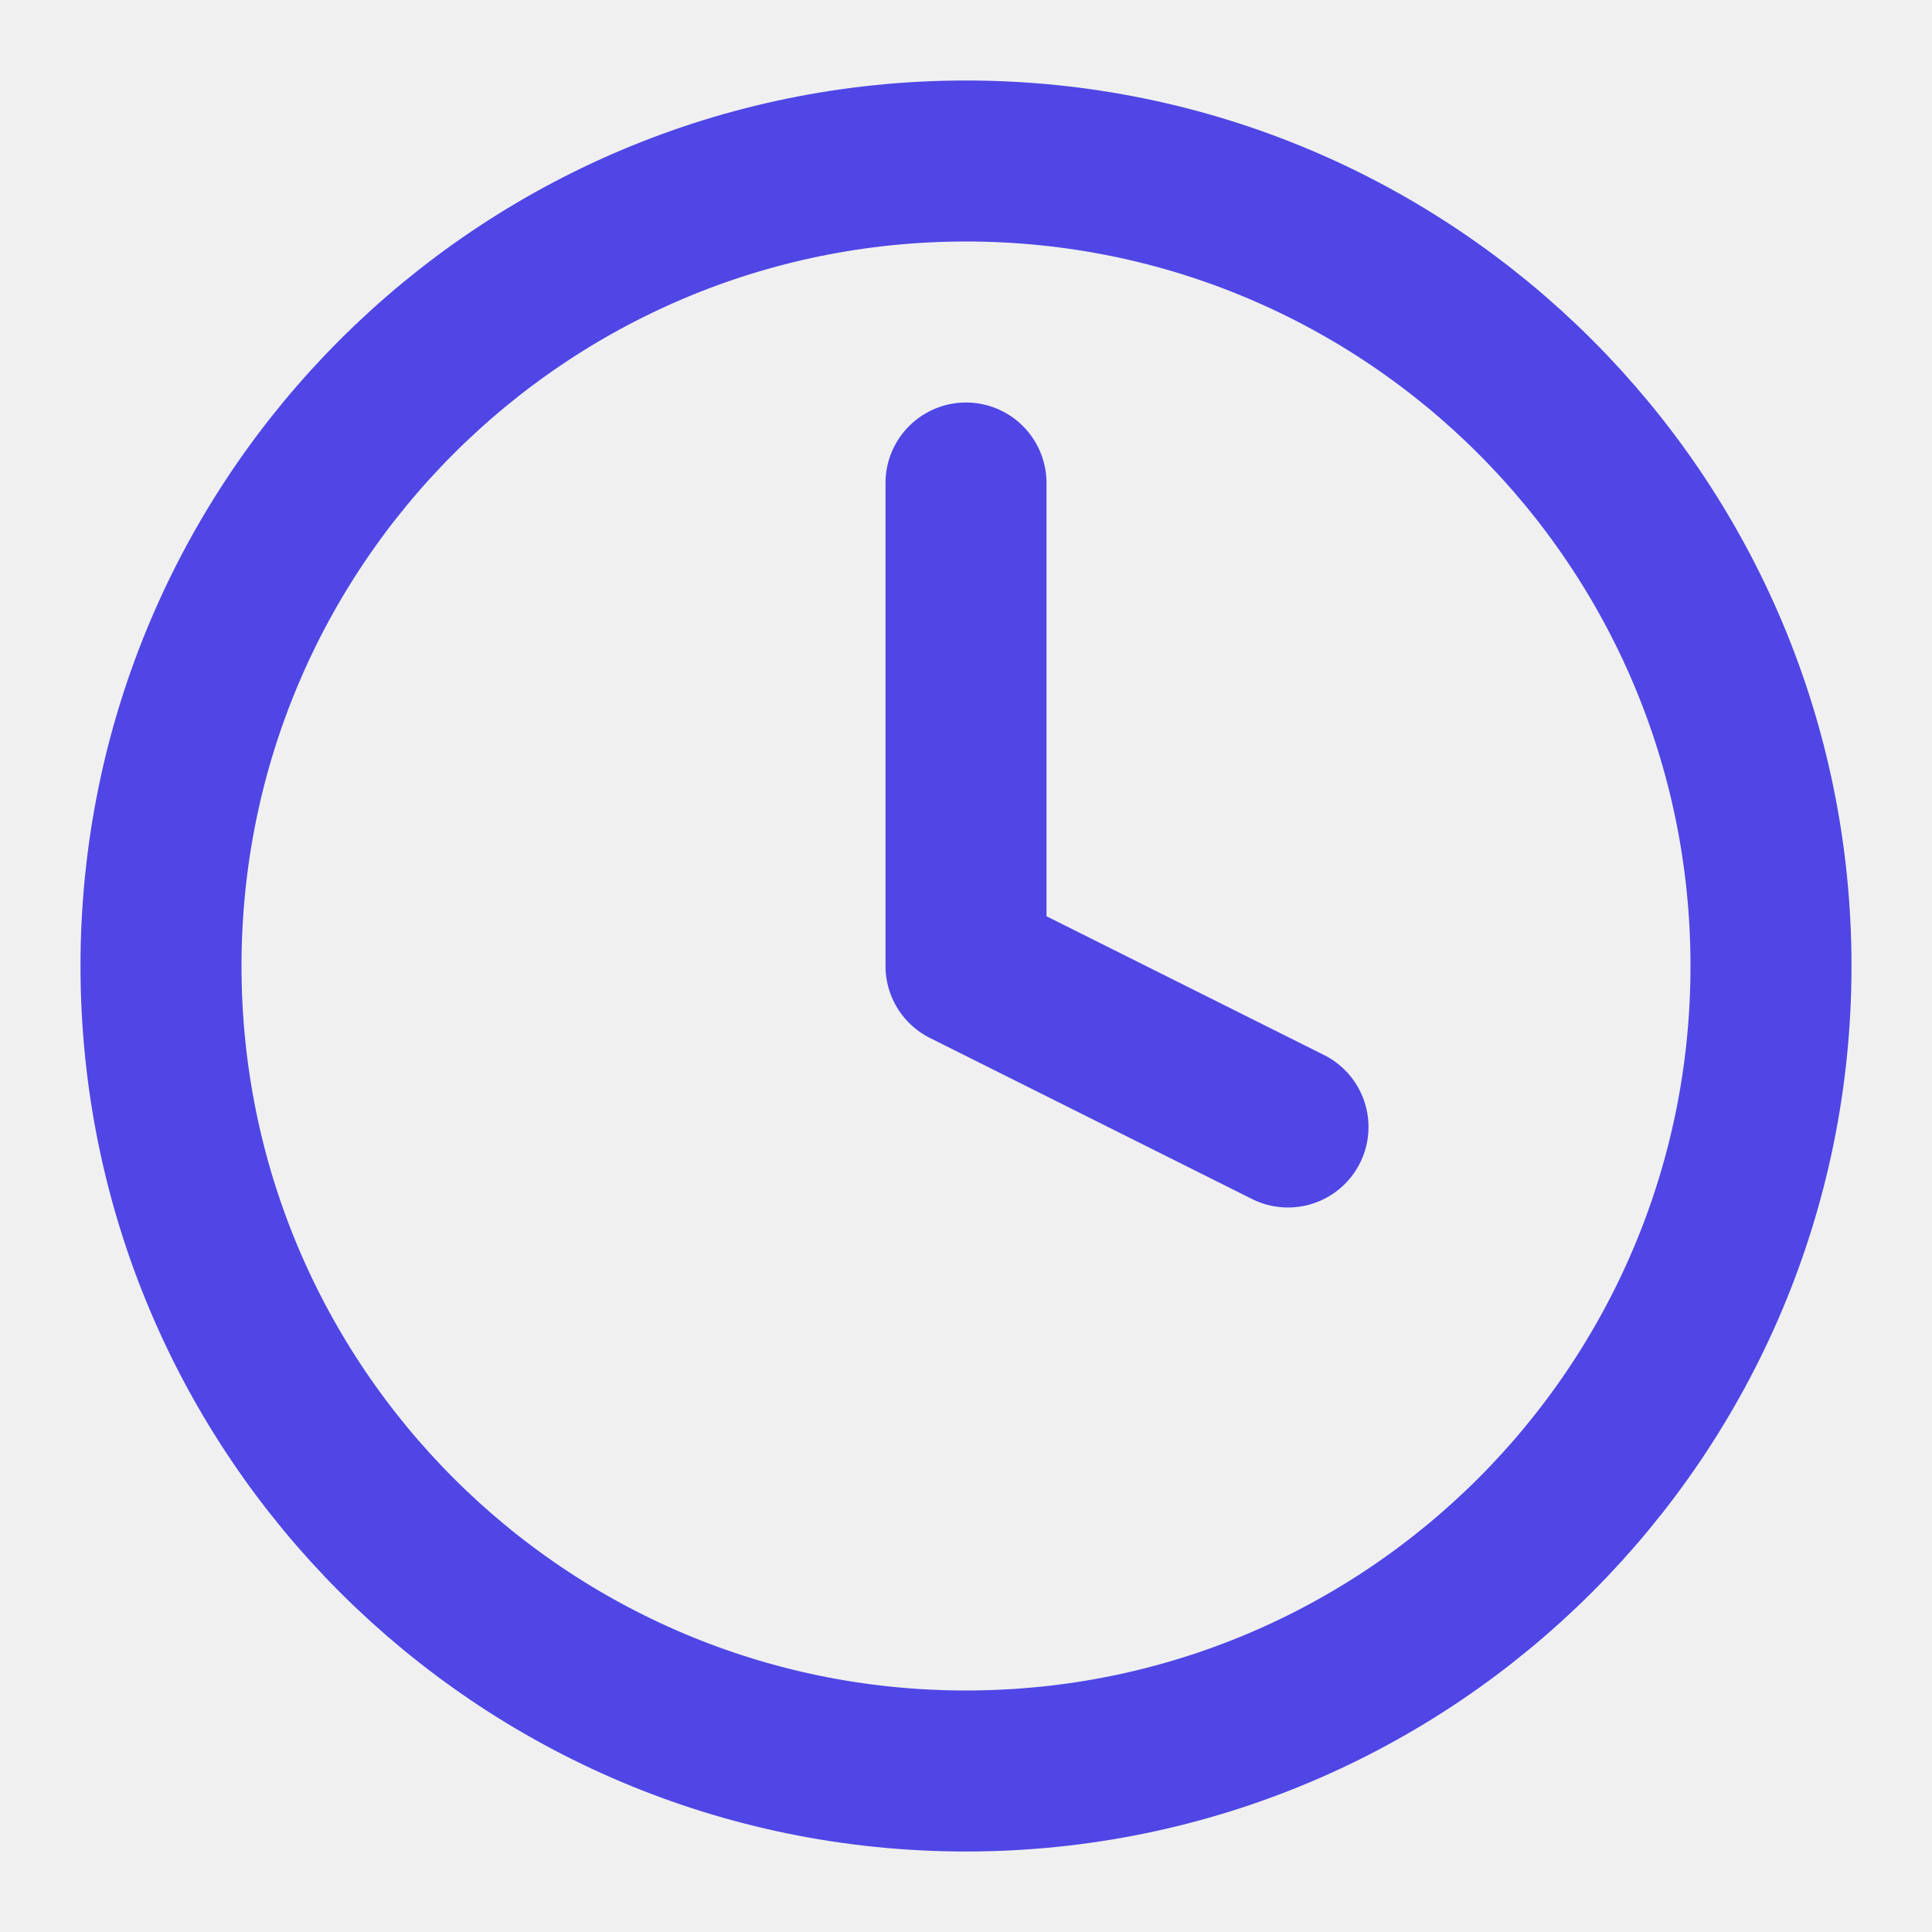
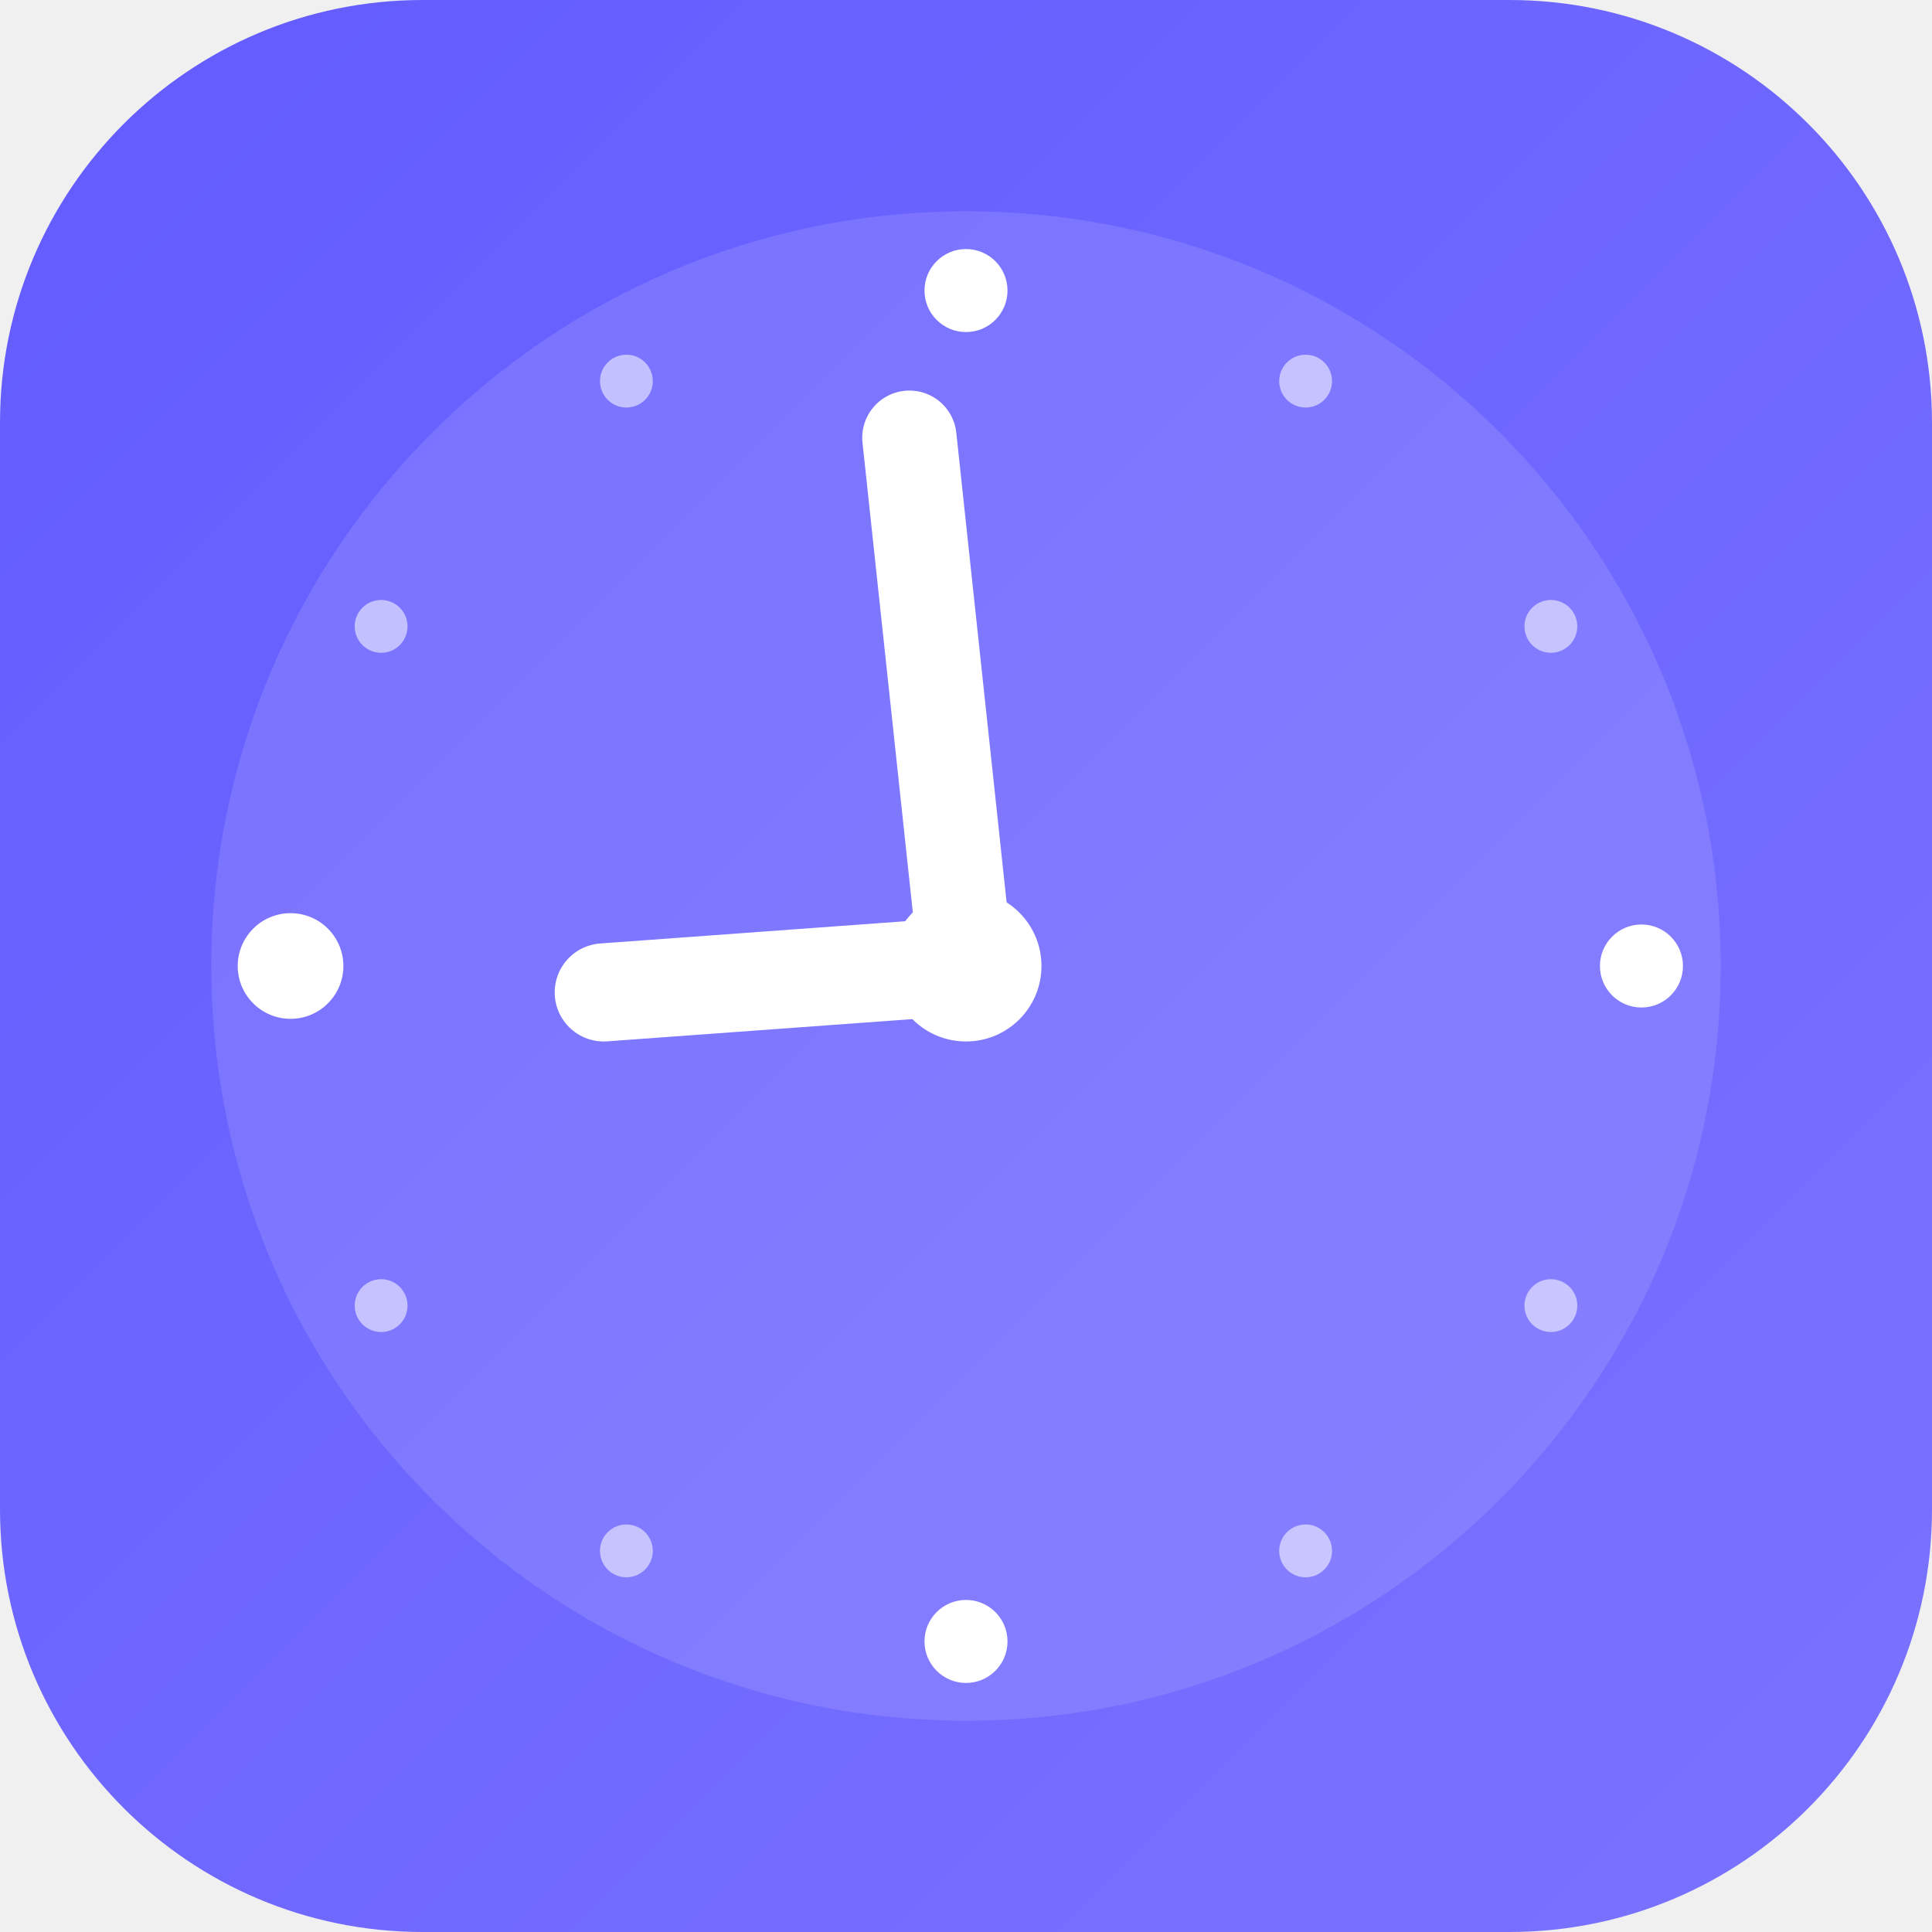
- <svg xmlns="http://www.w3.org/2000/svg" viewBox="0 0 24 24" fill="none" stroke="#4f46e5" stroke-width="2" stroke-linecap="round" stroke-linejoin="round">
-   <circle cx="12" cy="12" r="10" />
-   <polyline points="12 6 12 12 16 14" />
+ <svg xmlns="http://www.w3.org/2000/svg" viewBox="0 0 512 512">
+   <defs>
+     <linearGradient id="bg" x1="0%" y1="0%" x2="100%" y2="100%">
+       <stop offset="0%" stop-color="#635BFF" />
+       <stop offset="100%" stop-color="#7A73FF" />
+     </linearGradient>
+   </defs>
+   <rect width="512" height="512" rx="112" ry="112" fill="url(#bg)" />
+   <circle cx="256" cy="256" r="200" fill="rgba(255,255,255,0.12)" />
+   <circle cx="256" cy="77" r="11" fill="white" />
+   <circle cx="346" cy="101" r="7" fill="rgba(255,255,255,0.55)" />
+   <circle cx="411" cy="166" r="7" fill="rgba(255,255,255,0.55)" />
+   <circle cx="435" cy="256" r="11" fill="white" />
+   <circle cx="411" cy="346" r="7" fill="rgba(255,255,255,0.55)" />
+   <circle cx="346" cy="411" r="7" fill="rgba(255,255,255,0.55)" />
+   <circle cx="256" cy="435" r="11" fill="white" />
+   <circle cx="166" cy="411" r="7" fill="rgba(255,255,255,0.55)" />
+   <circle cx="101" cy="346" r="7" fill="rgba(255,255,255,0.55)" />
+   <circle cx="77" cy="256" r="14" fill="white" />
+   <circle cx="101" cy="166" r="7" fill="rgba(255,255,255,0.55)" />
+   <circle cx="166" cy="101" r="7" fill="rgba(255,255,255,0.55)" />
+   <line x1="256" y1="256" x2="160" y2="263" stroke="white" stroke-width="26" stroke-linecap="round" />
+   <line x1="256" y1="256" x2="241" y2="116" stroke="white" stroke-width="25" stroke-linecap="round" />
+   <circle cx="256" cy="256" r="20" fill="white" />
</svg>
